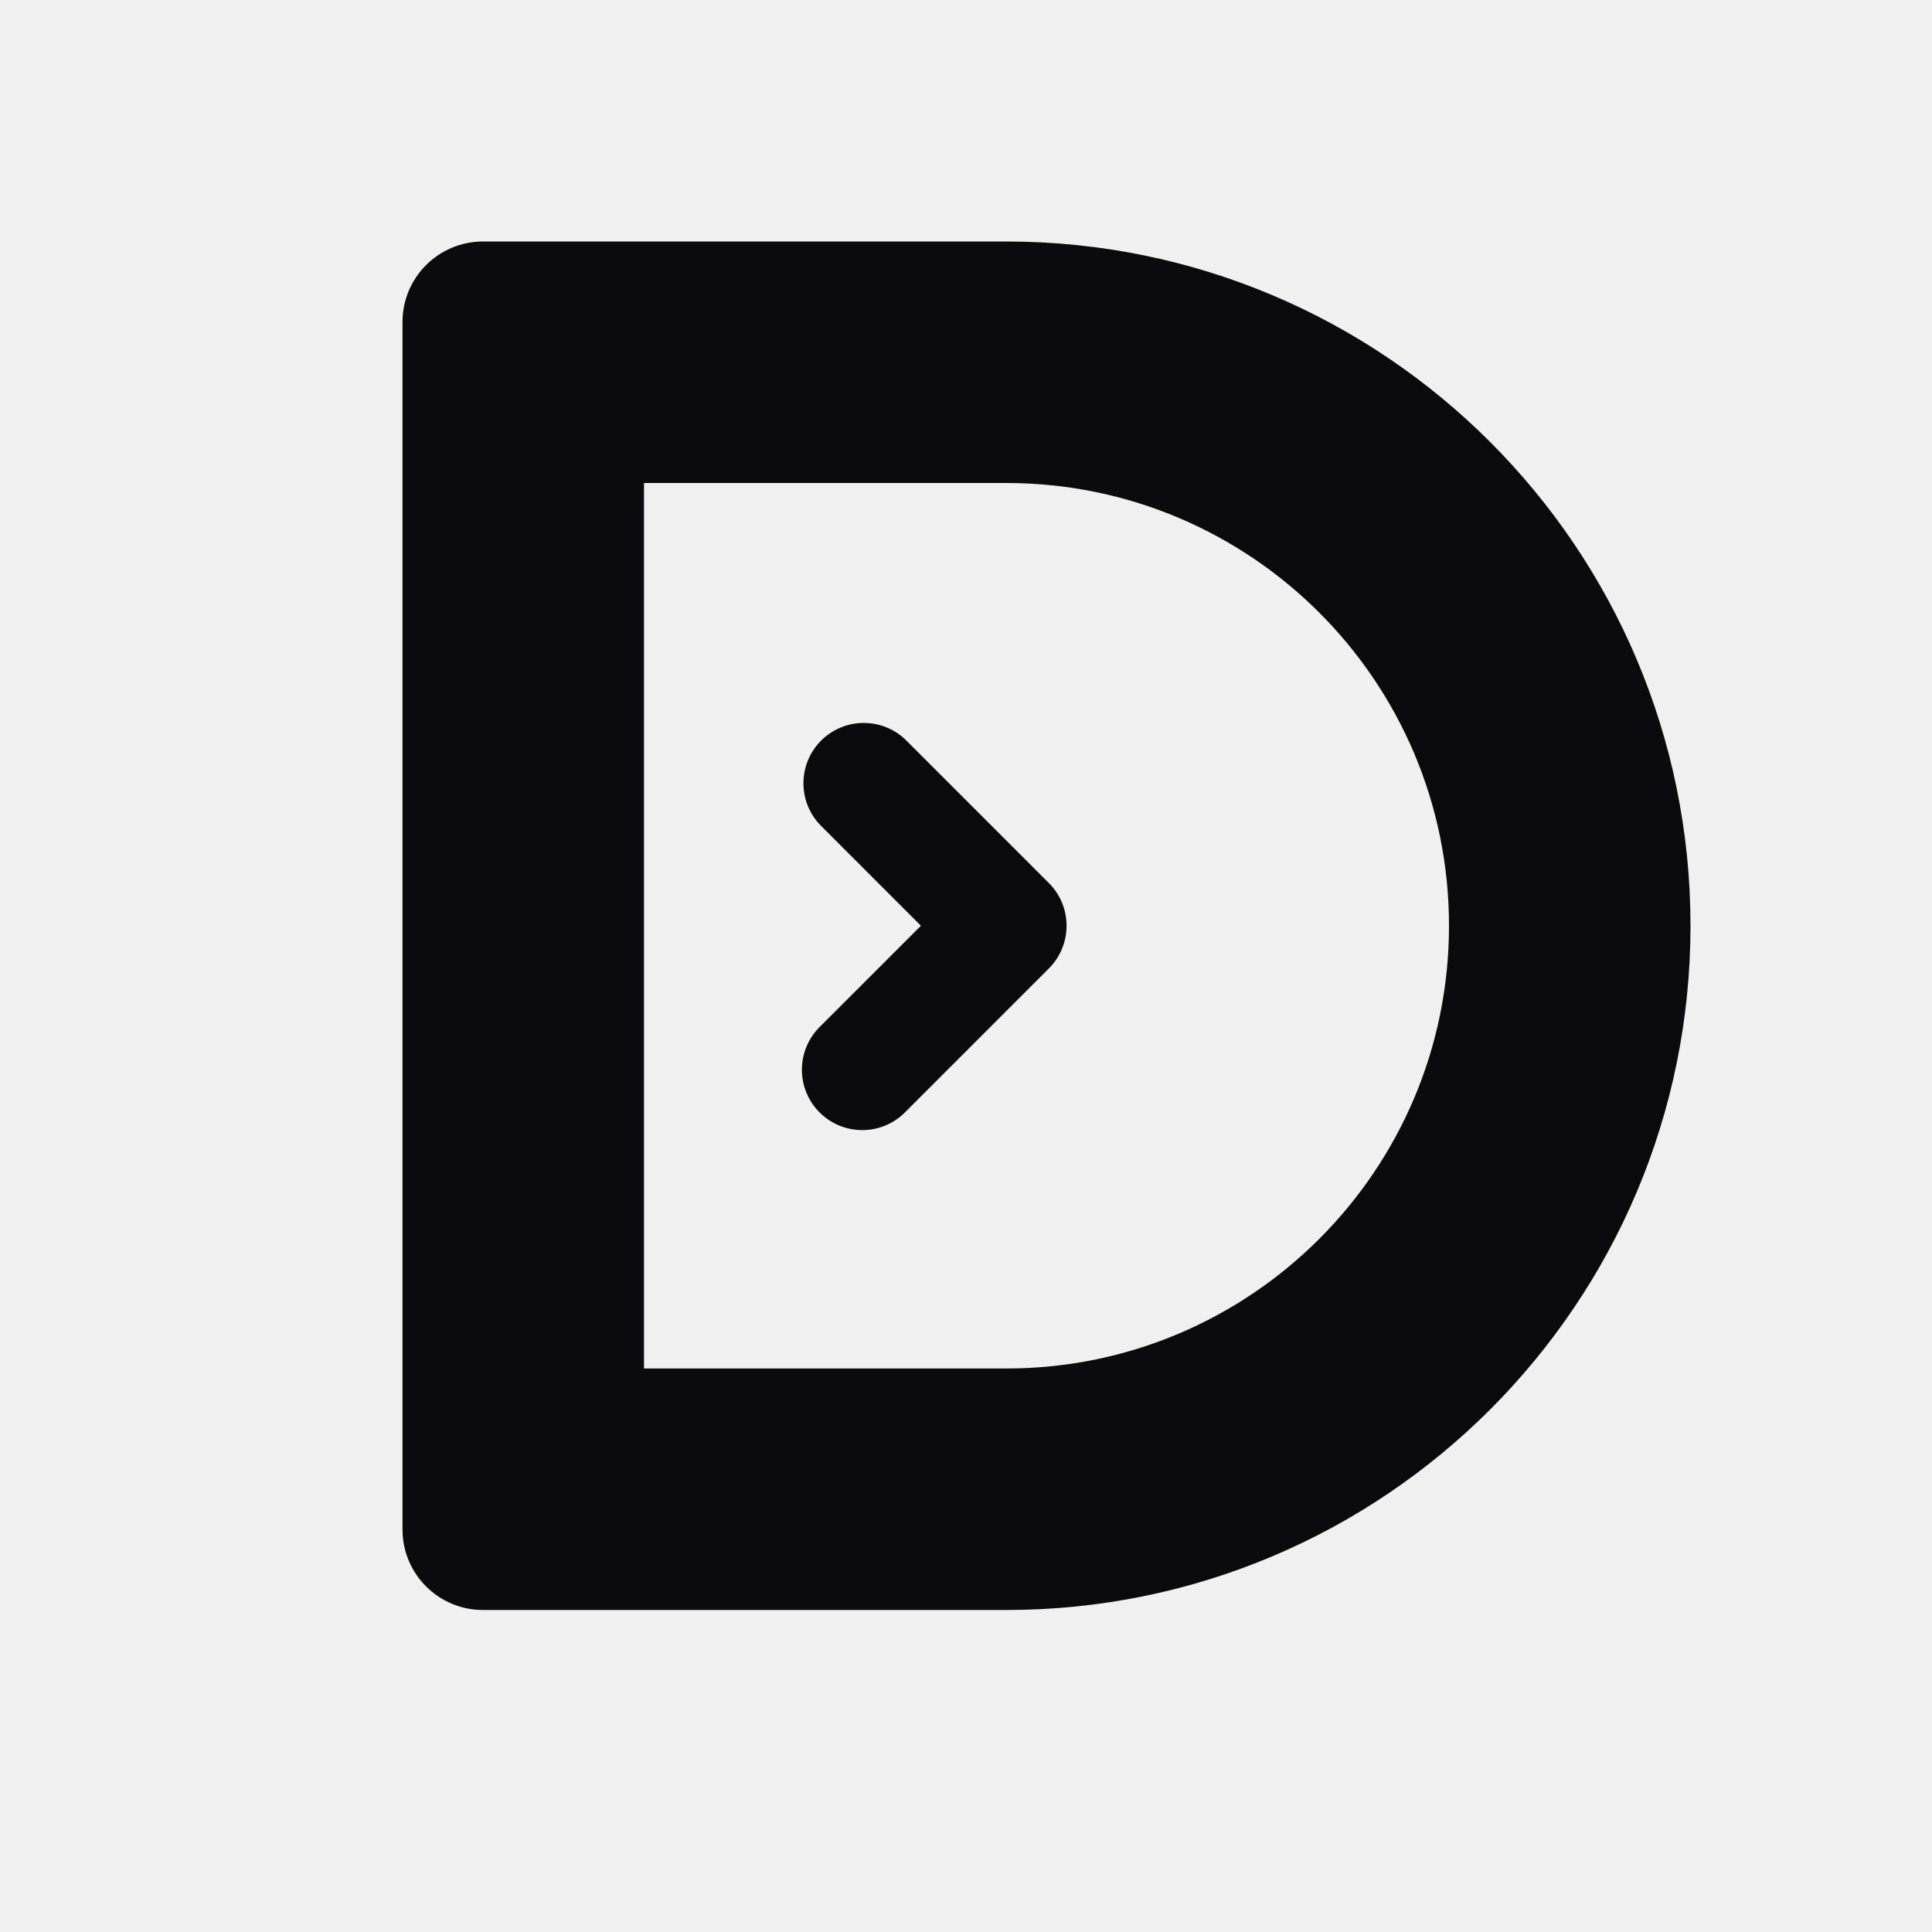
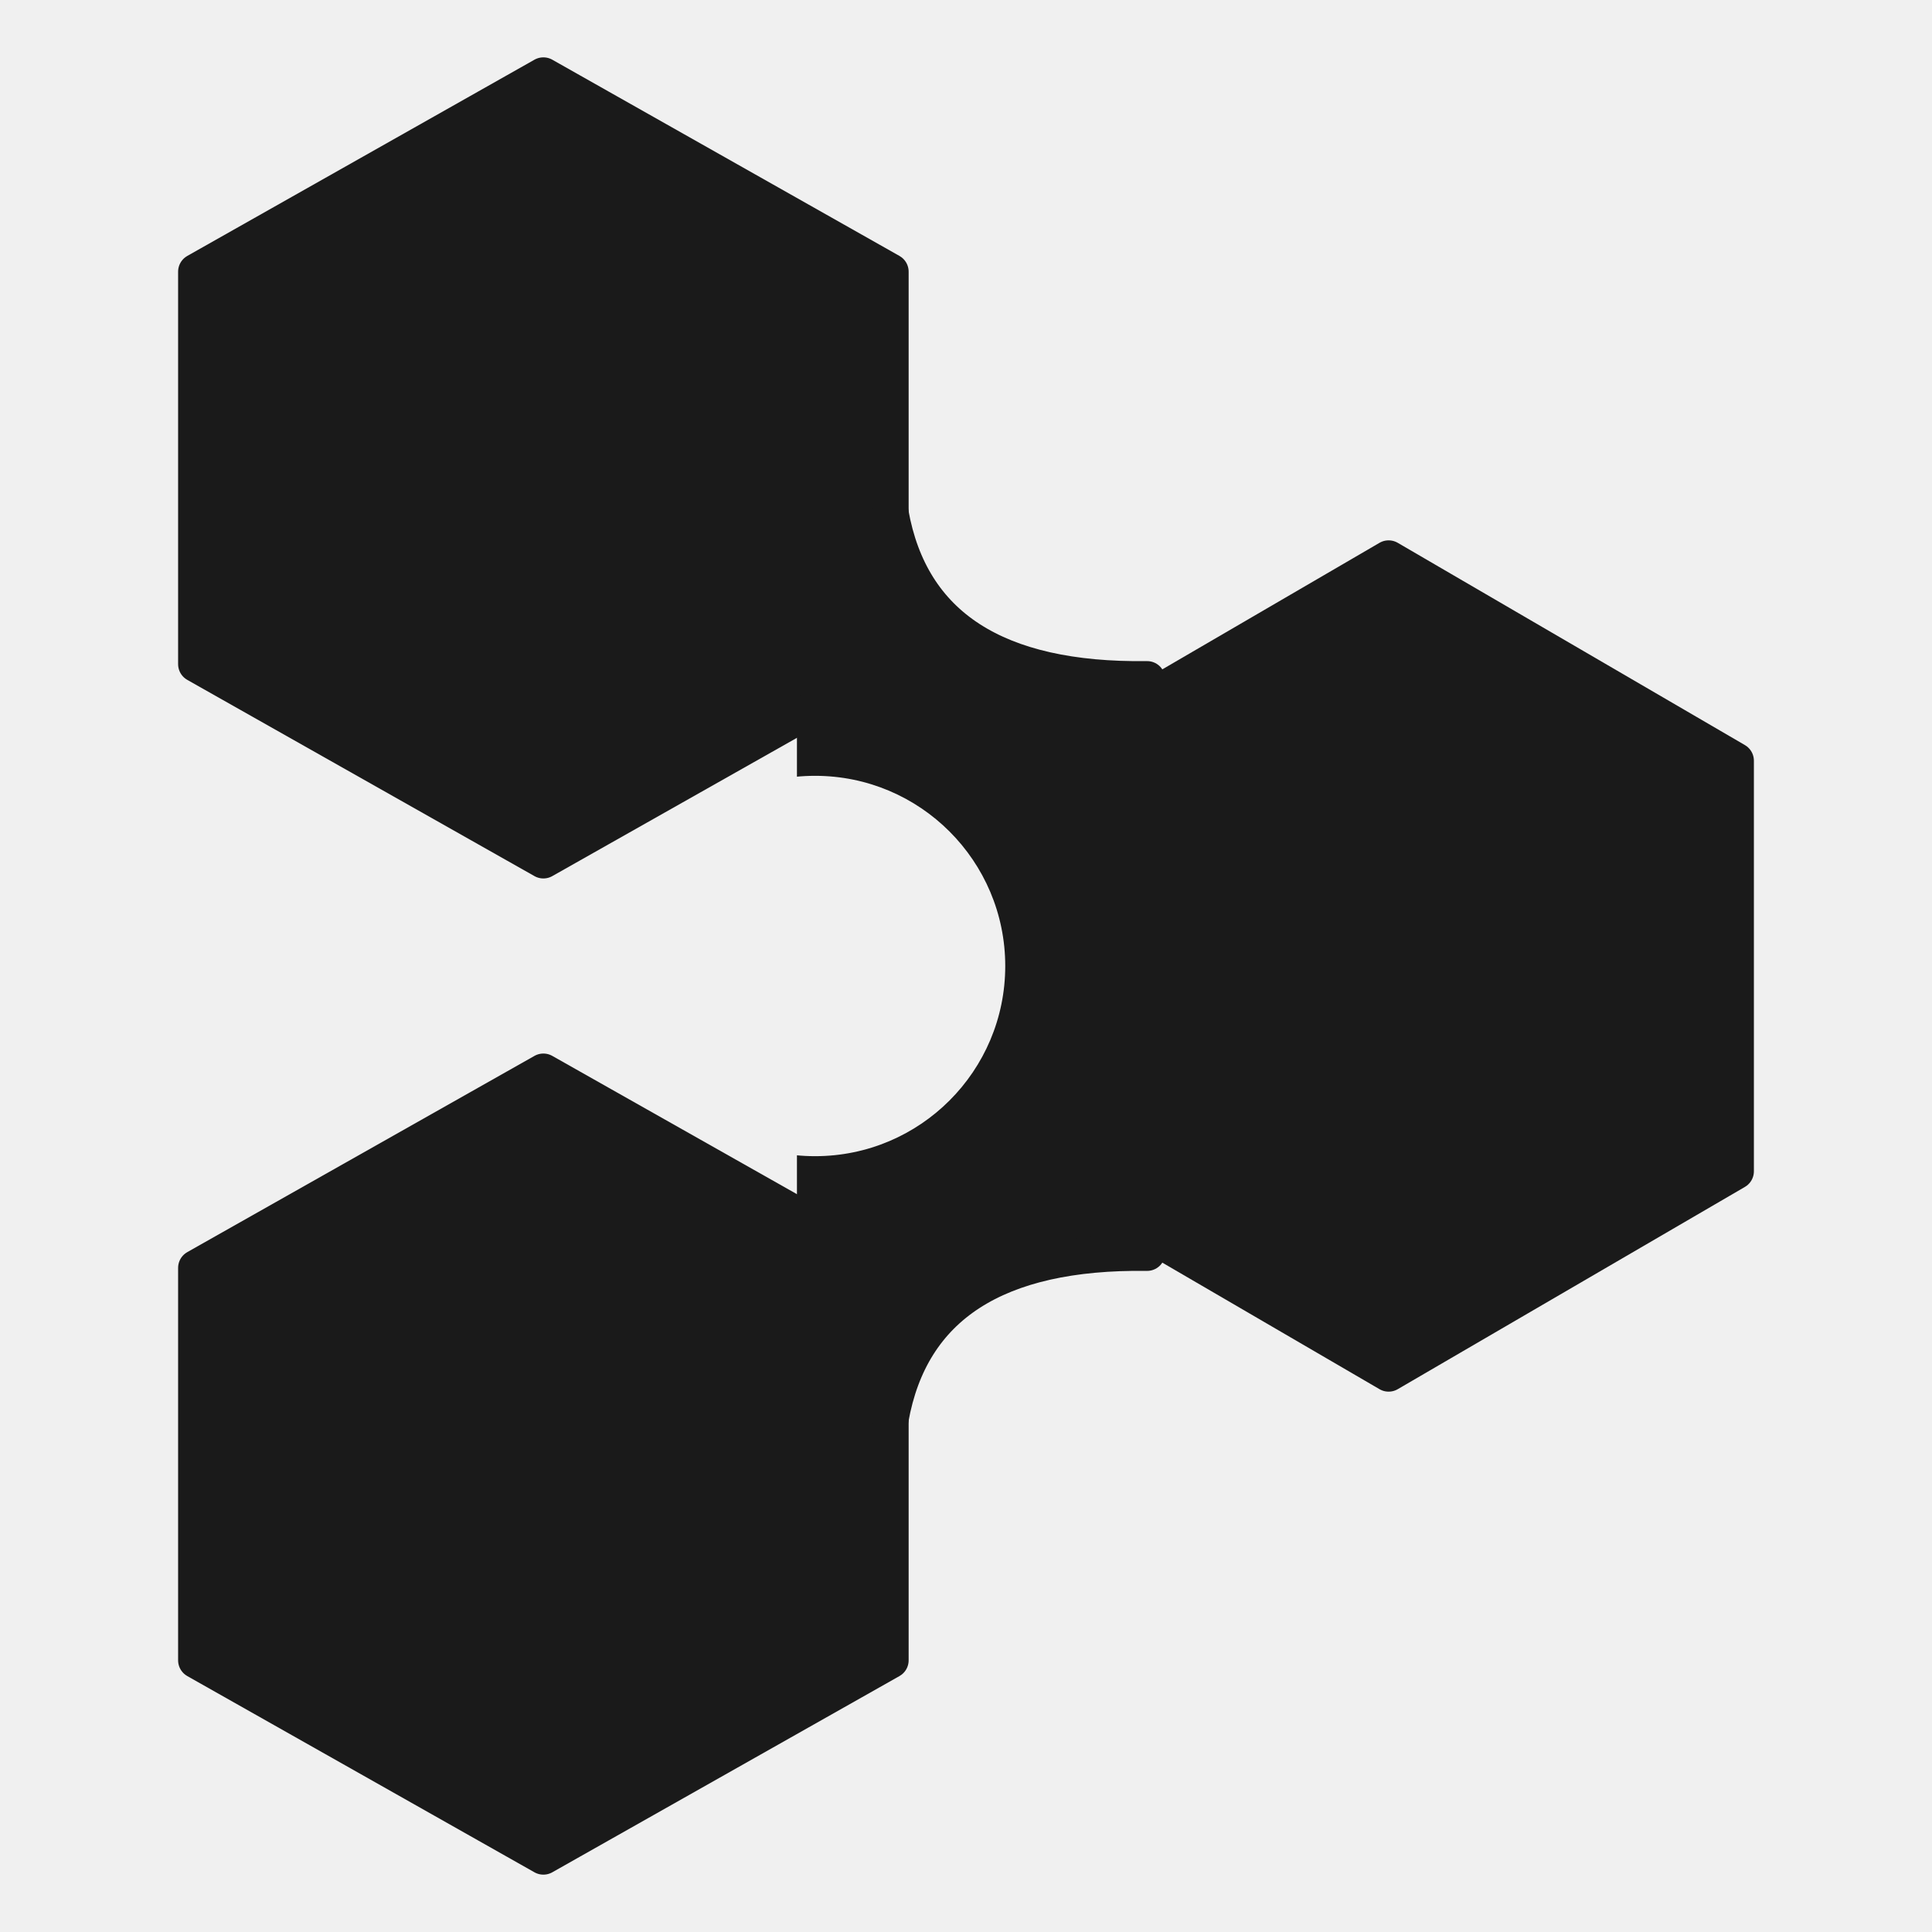
- <svg xmlns="http://www.w3.org/2000/svg" viewBox="0 0 24 24" role="img" aria-label="Devin">
-   <path fill="#0B0B0F" d="M6 3h6.5a8.5 8.5 0 0 1 0 17H6a1 1 0 0 1-1-1V4a1 1 0 0 1 1-1Zm2 3v11h4.5a5.5 5.5 0 0 0 0-11H8Z" />
-   <path fill="#0B0B0F" d="M10.2 9.2a.75.75 0 0 1 1.06 0l1.77 1.77a.75.75 0 0 1 0 1.06l-1.77 1.77a.75.75 0 1 1-1.06-1.06l1.24-1.24-1.24-1.24a.75.75 0 0 1 0-1.06Z" />
+ <svg xmlns="http://www.w3.org/2000/svg" viewBox="-5 -1 64 64" role="img" aria-label="Devin">
+   <mask id="devin-notch">
+     <rect x="-5" y="-1" width="64" height="64" fill="#fff" />
+     <circle cx="22" cy="31" r="6.3" fill="#000" />
+   </mask>
+   <g fill="#1A1A1A" stroke="#1A1A1A" stroke-width="1.2" stroke-linejoin="round" mask="url(#devin-notch)">
+     <path d="M13 1.5 24.5 8V21L13 27.5 1.5 21V8Z" />
+     <path d="M41 17.5l11.5 6.7v13.6L41 44.5l-11.5-6.7V24.2Z" />
+     <path d="M13 34.5 24.5 41V54L13 60.5 1.5 54V41Z" />
+     <path d="M24.5 21 29.5 24.2V37.8L24.5 41 22 39.6V22.4Z" />
+     <path d="M24.5 16Q25.5 21.6 33 21.5L29.5 24.2 24.5 21Z" />
+     <path d="M24.5 46Q25.5 40.4 33 40.5L29.5 37.8 24.5 41Z" />
+   </g>
</svg>
